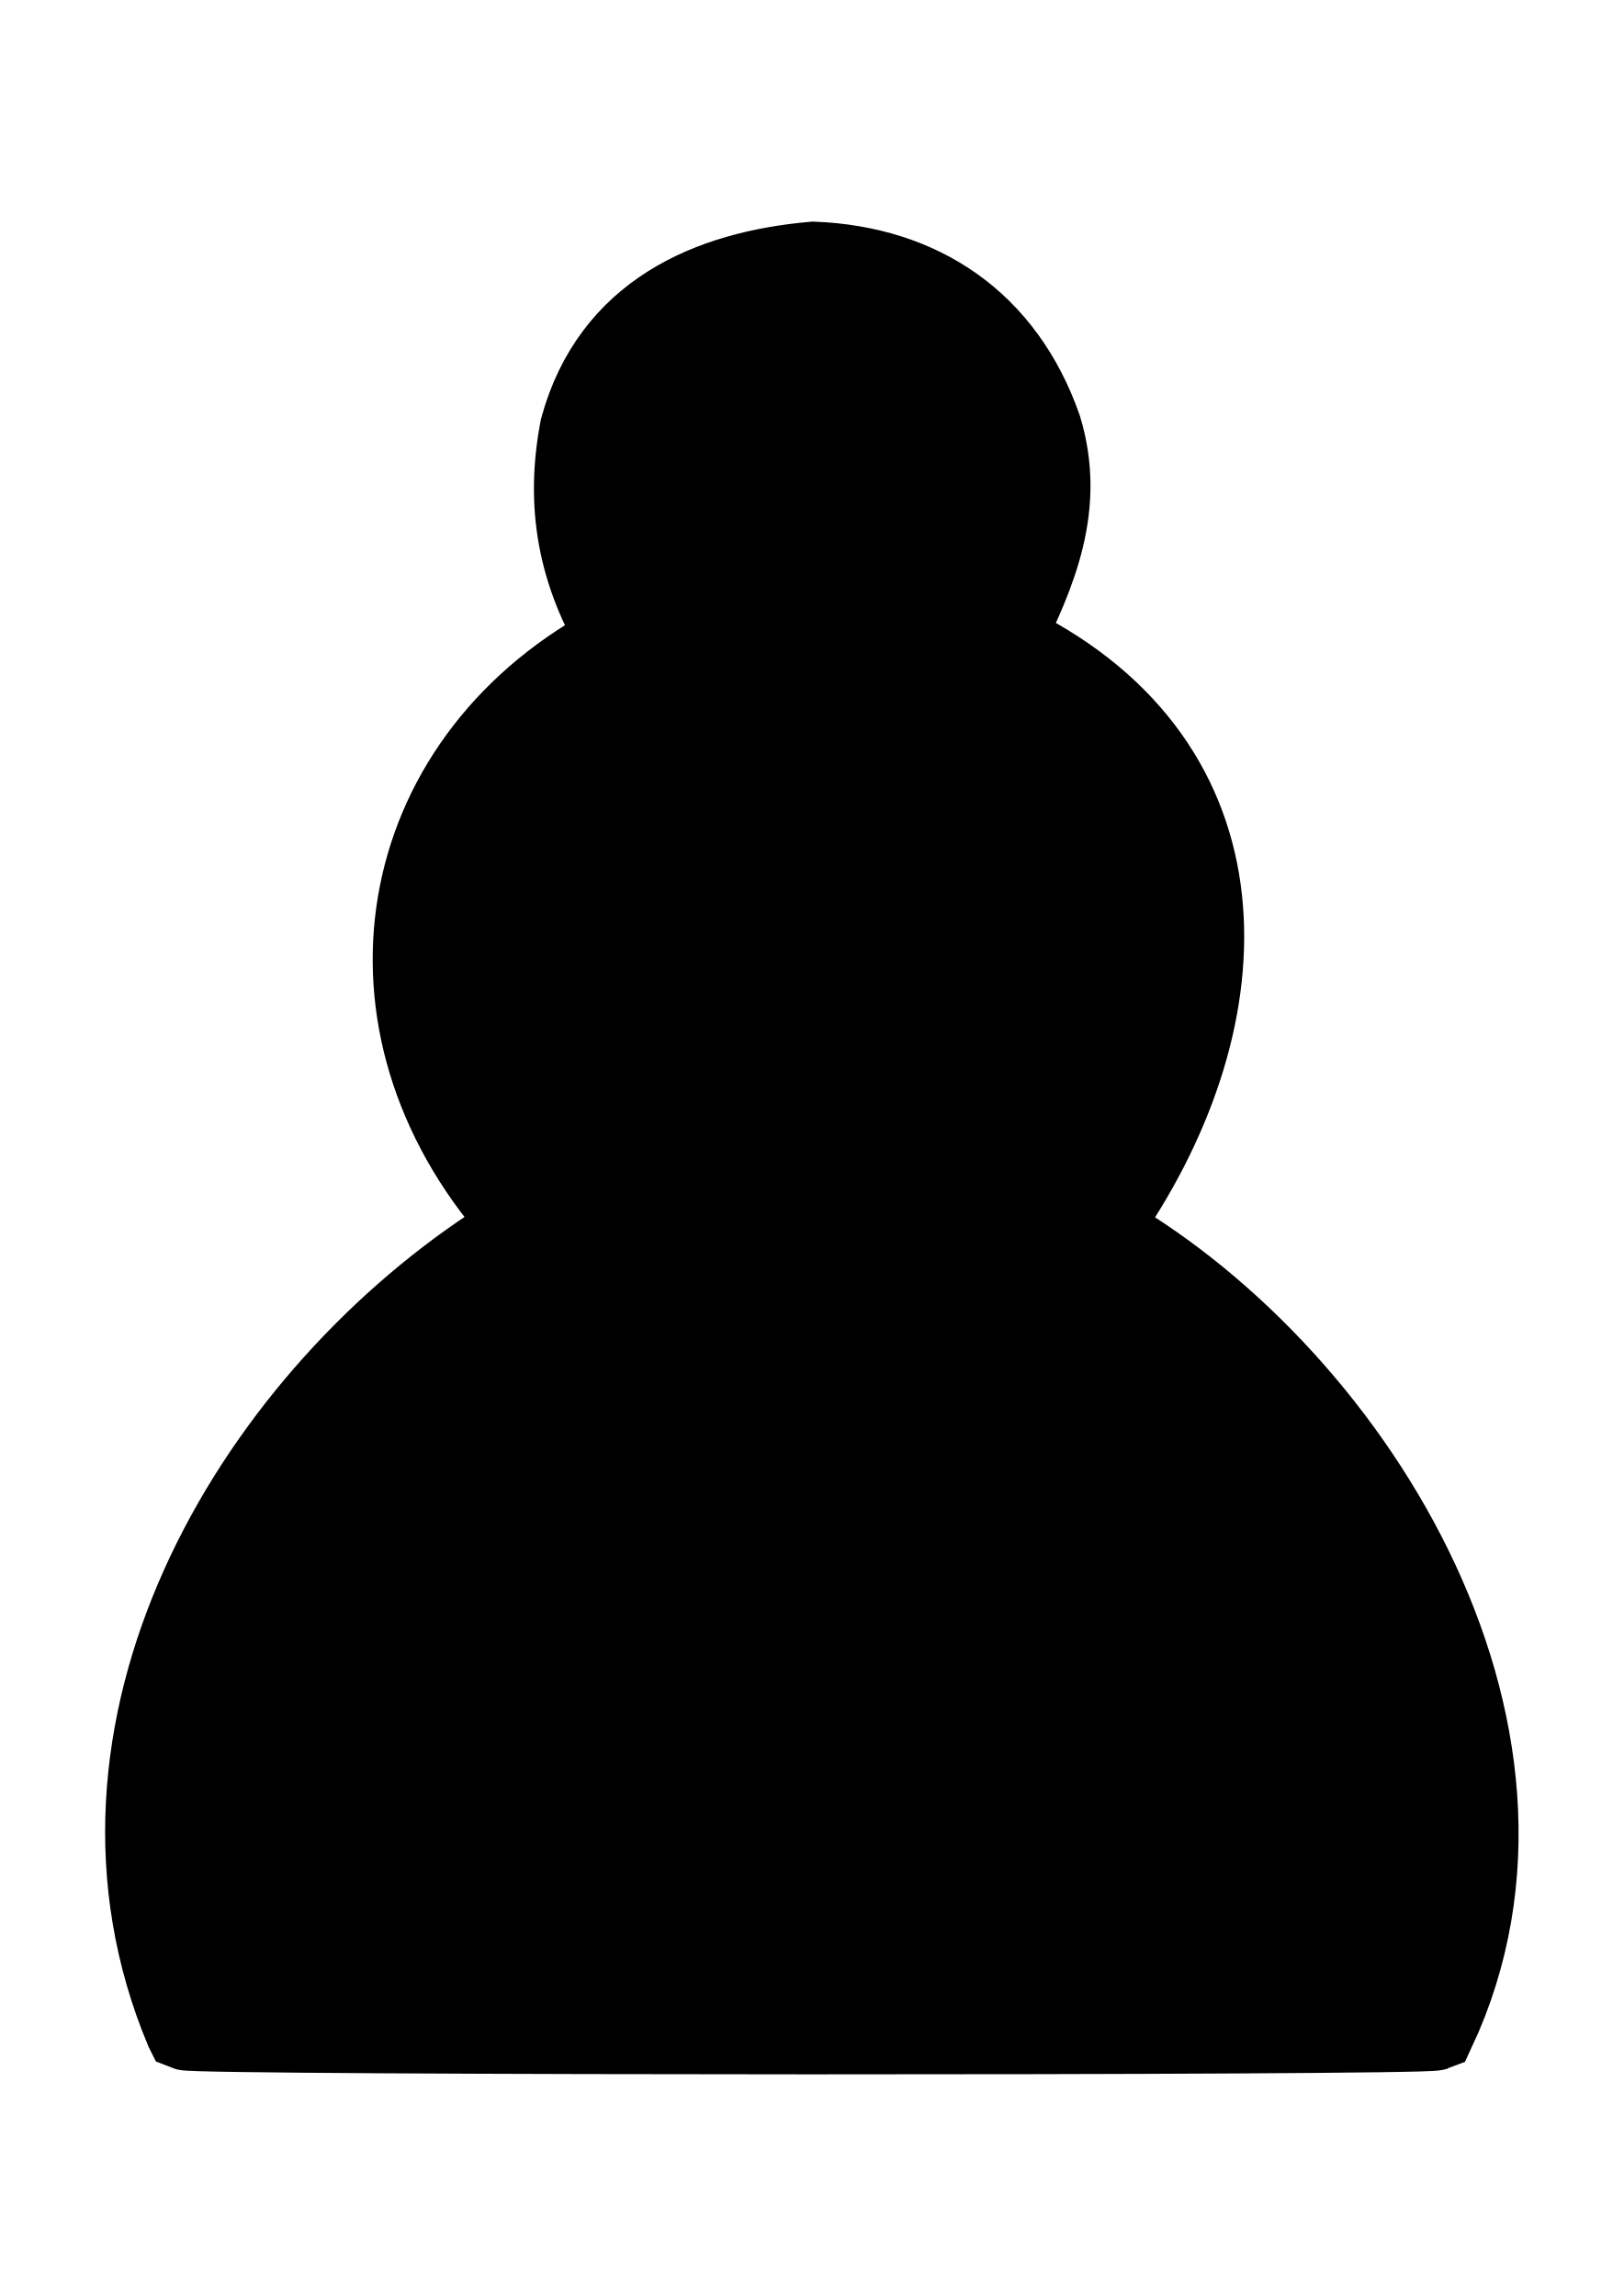
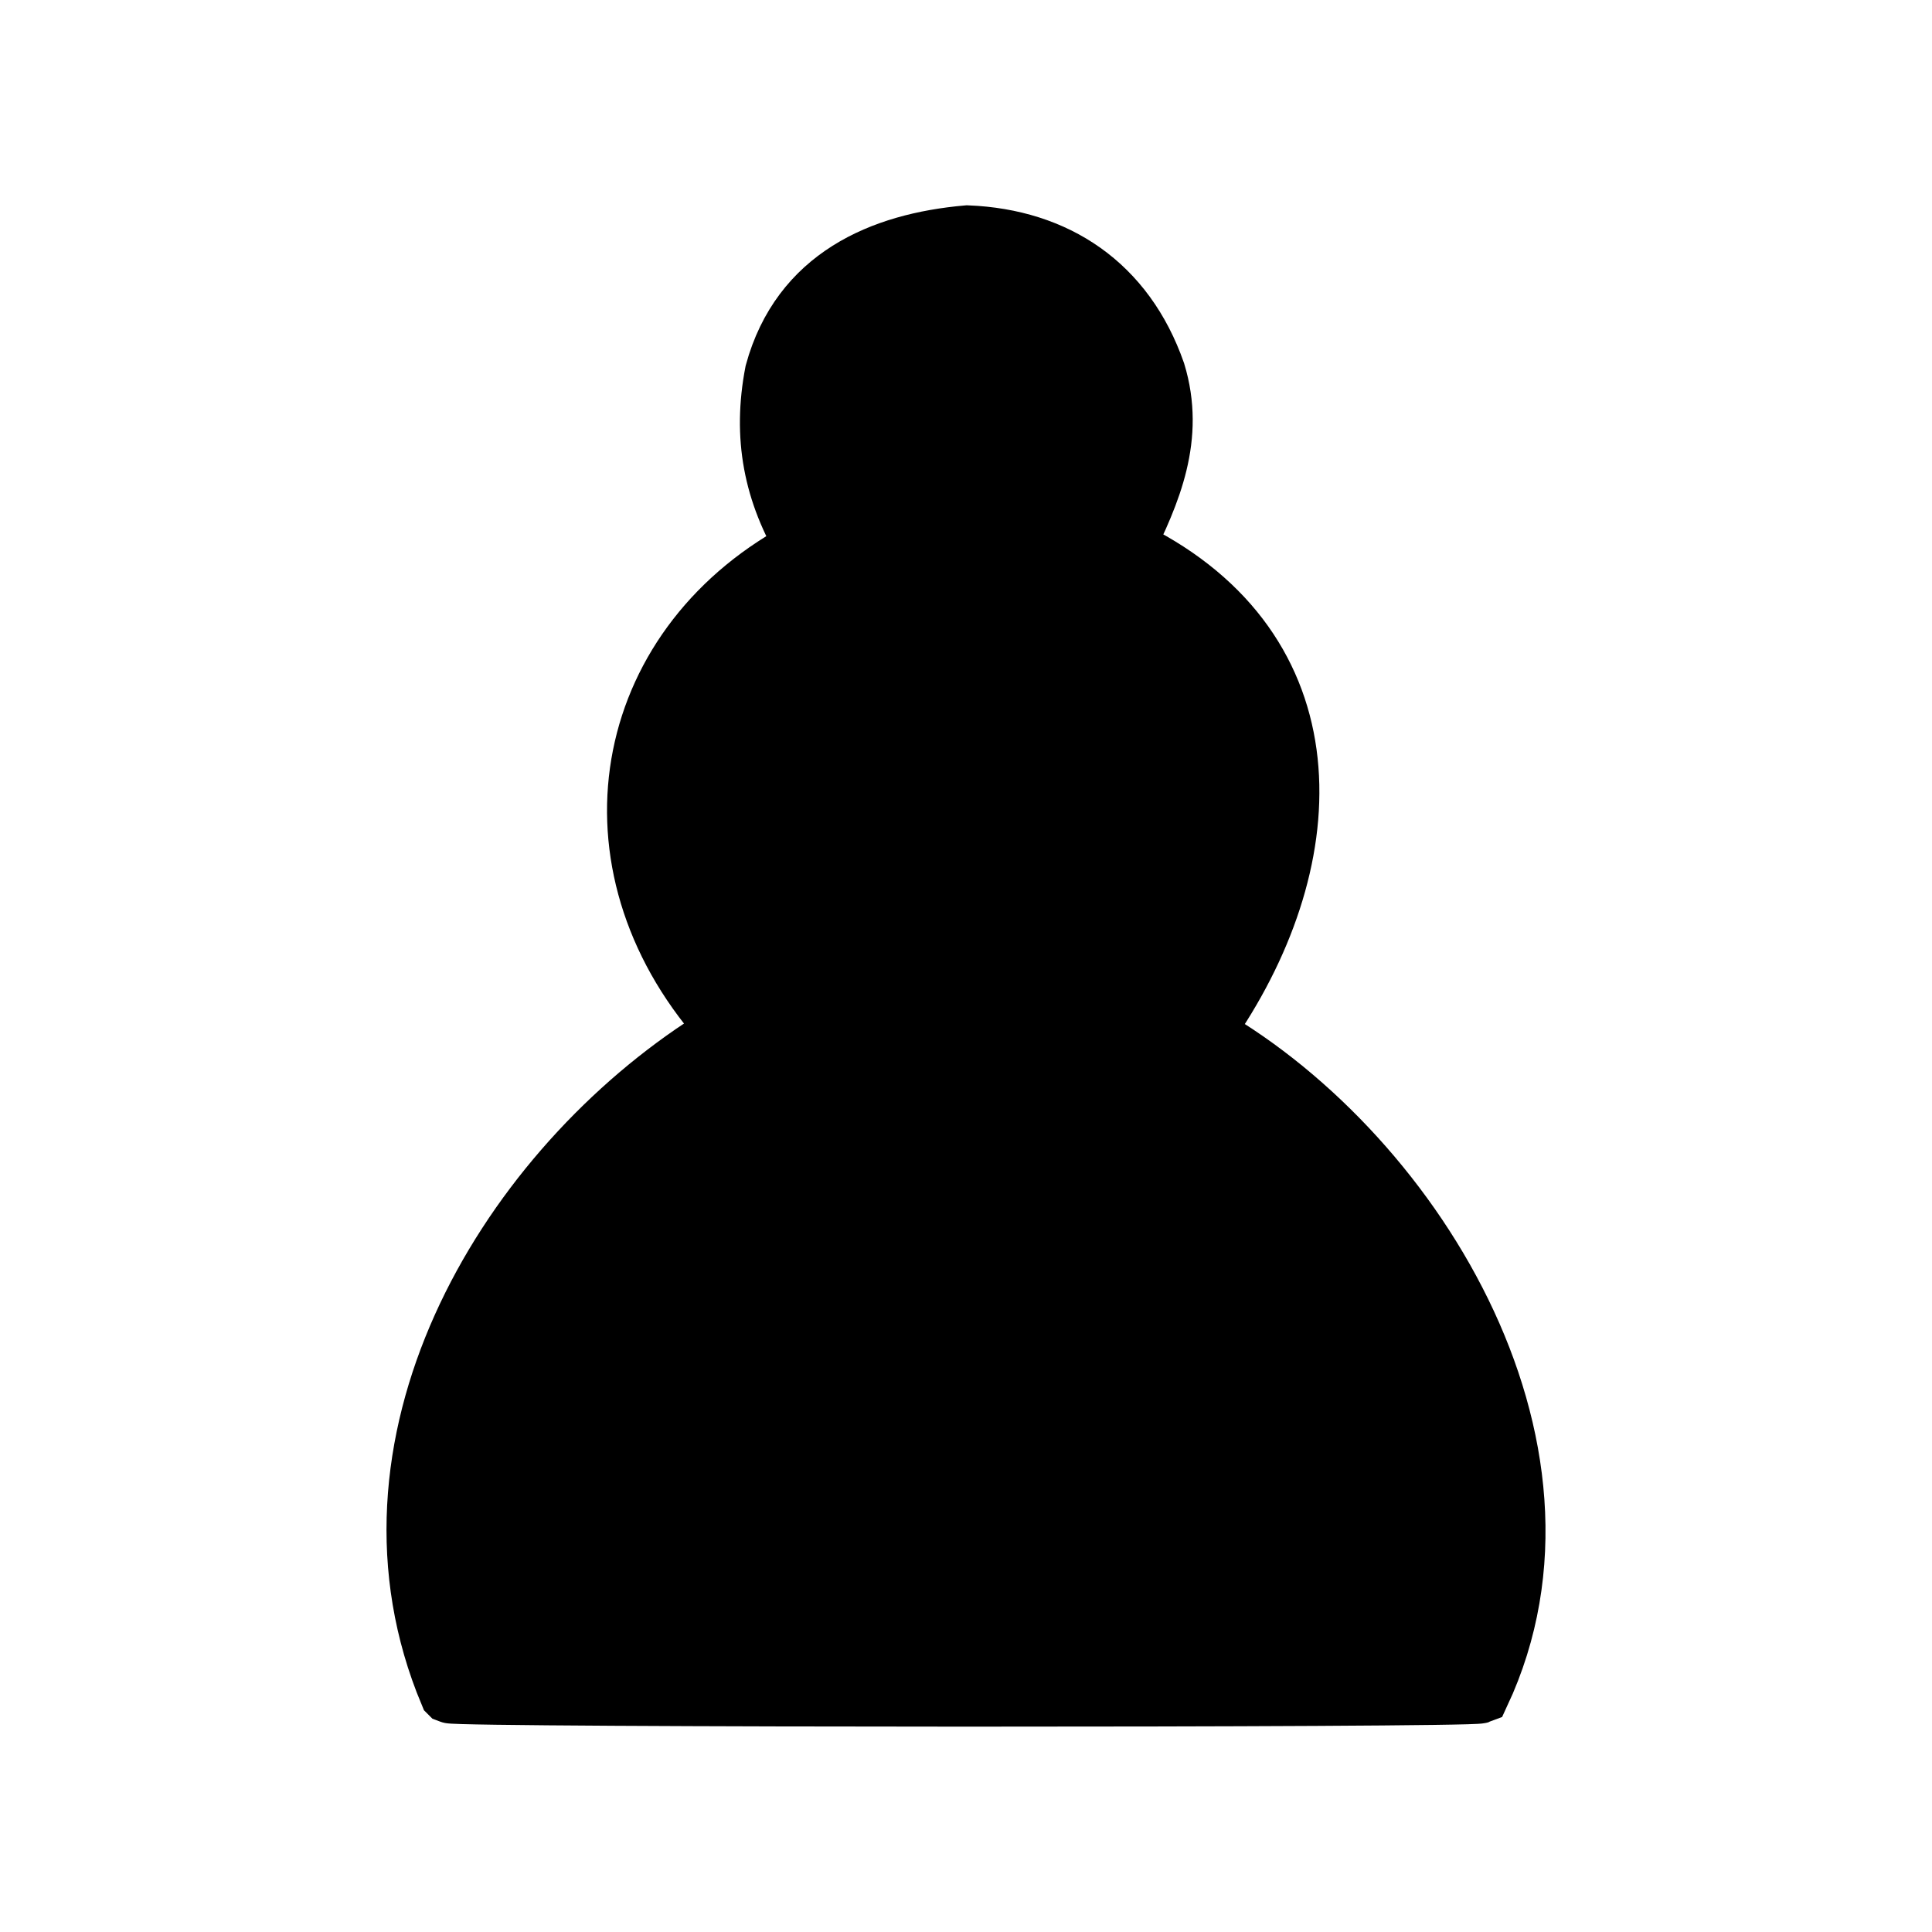
- <svg xmlns="http://www.w3.org/2000/svg" viewBox="0 0 744.094 1052.362">
-   <path d="m84.854,930.511c-57.585-137.322 29.682-285.555 140.611-358.991l17.115-9.304-10.152-9.426c-74.1-89.112-50.255-206.77 51.174-259.14-18.623-30.657-24.621-61.777-17.741-97.44 14.474-52.718 58.979-71.975 106.932-76.204 49.225,2.011 87.494,27.429 104.552,76.204 10.871,35.728-2.389,66.47-17.741,97.44 112.462,52.866 112.42,165.598 51.173,259.14l-10.152,9.426c117.218,64.344 221.647,230.407 157.149,368.4-6.027,2.387-567.225,2.284-572.919-.101z" stroke="#000" stroke-width="36.828" />
+ <svg xmlns="http://www.w3.org/2000/svg" viewBox="0 0 64 64">
+   <path id="svg_1" stroke-width="2" stroke="#000" fill="#000000" d="m14.891,56.087c-3.43,-8.181 1.768,-17.011 8.377,-21.386l1.02,-0.554l-0.605,-0.562c-4.414,-5.309 -2.994,-12.318 3.049,-15.438c-1.109,-1.826 -1.467,-3.68 -1.057,-5.805c0.862,-3.141 3.514,-4.288 6.37,-4.54c2.932,0.12 5.212,1.634 6.228,4.54c0.648,2.128 -0.142,3.96 -1.057,5.805c6.7,3.149 6.697,9.865 3.049,15.438l-0.605,0.562c6.983,3.833 13.204,13.726 9.362,21.947c-0.359,0.142 -33.791,0.136 -34.13,-0.006z" />
</svg>
